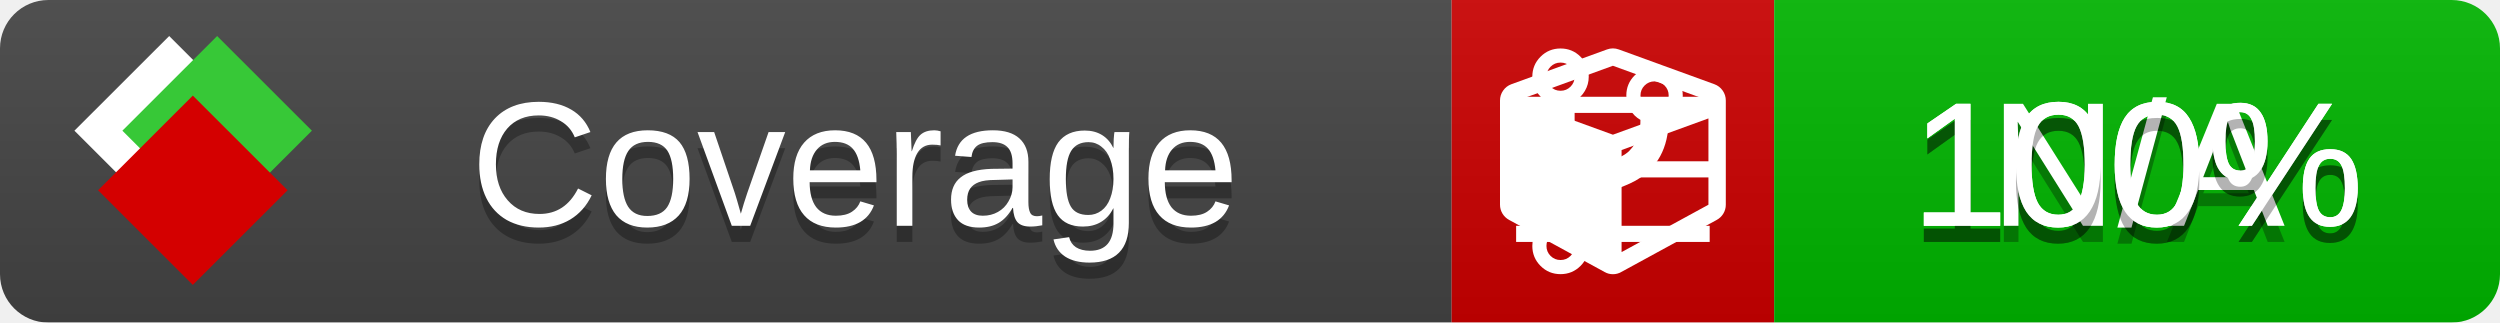
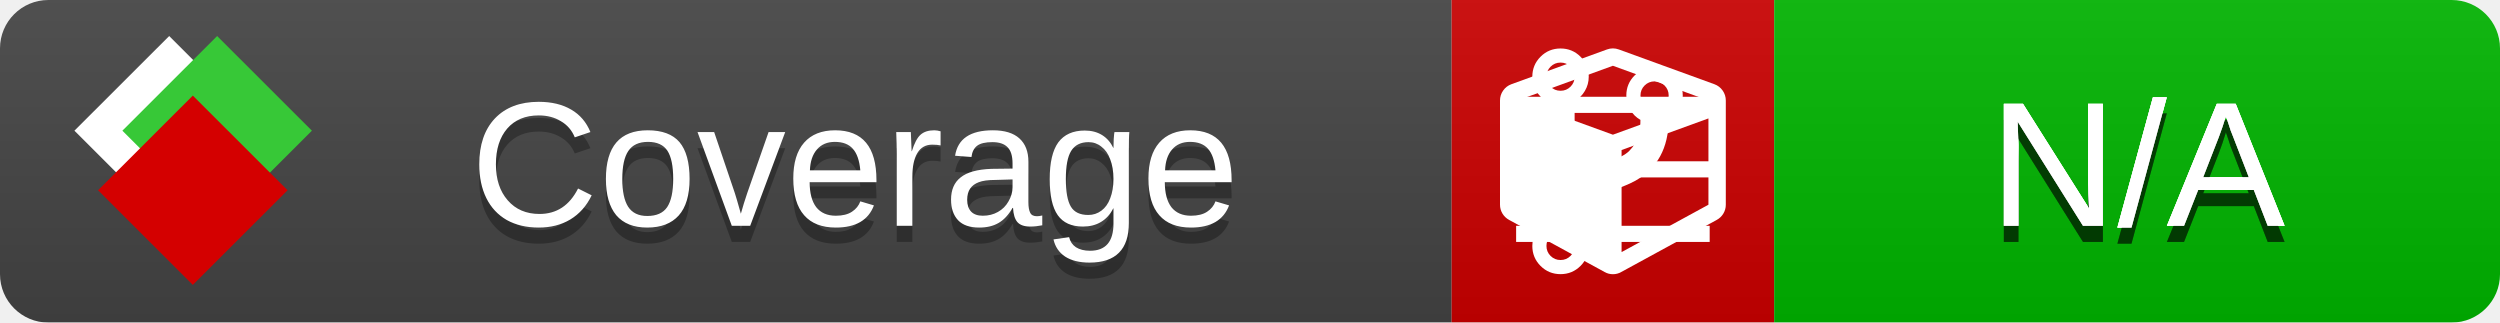
<svg xmlns="http://www.w3.org/2000/svg" xmlns:xlink="http://www.w3.org/1999/xlink" width="155" height="20">
  <style type="text/css">
          
            @keyframes fade1 {
                0% { visibility: visible; opacity: 1; }
               27% { visibility: visible; opacity: 1; }
               33% { visibility: hidden; opacity: 0; }
               60% { visibility: hidden; opacity: 0; }
               66% { visibility: hidden; opacity: 0; }
               93% { visibility: hidden; opacity: 0; }
              100% { visibility: visible; opacity: 1; }
            }
            @keyframes fade2 {
                0% { visibility: hidden; opacity: 0; }
               27% { visibility: hidden; opacity: 0; }
               33% { visibility: visible; opacity: 1; }
               60% { visibility: visible; opacity: 1; }
               66% { visibility: hidden; opacity: 0; }
               93% { visibility: hidden; opacity: 0; }
              100% { visibility: hidden; opacity: 0; }
            }
            @keyframes fade3 {
                0% { visibility: hidden; opacity: 0; }
               27% { visibility: hidden; opacity: 0; }
               33% { visibility: hidden; opacity: 0; }
               60% { visibility: hidden; opacity: 0; }
               66% { visibility: visible; opacity: 1; }
               93% { visibility: visible; opacity: 1; }
              100% { visibility: hidden; opacity: 0; }
            }
            .linecoverage {
                animation-duration: 15s;
                animation-name: fade1;
                animation-iteration-count: infinite;
            }
            .branchcoverage {
                animation-duration: 15s;
                animation-name: fade2;
                animation-iteration-count: infinite;
            }
            .methodcoverage {
                animation-duration: 15s;
                animation-name: fade3;
                animation-iteration-count: infinite;
            }
          
    </style>
  <defs>
    <linearGradient id="gradient" x2="0" y2="100%">
      <stop offset="0" stop-color="#bbb" stop-opacity=".1" />
      <stop offset="1" stop-opacity=".1" />
    </linearGradient>
    <linearGradient id="c">
      <stop offset="0" stop-color="#d40000" />
      <stop offset="1" stop-color="#ff2a2a" />
    </linearGradient>
    <linearGradient id="a">
      <stop offset="0" stop-color="#e0e0de" />
      <stop offset="1" stop-color="#fff" />
    </linearGradient>
    <linearGradient id="b">
      <stop offset="0" stop-color="#37c837" />
      <stop offset="1" stop-color="#217821" />
    </linearGradient>
    <linearGradient xlink:href="#a" id="e" x1="106.44" x2="69.96" y1="-11.96" y2="-46.84" gradientTransform="matrix(-.8426 -.00045 -.00045 -.8426 -94.27 -75.82)" gradientUnits="userSpaceOnUse" />
    <linearGradient xlink:href="#b" id="f" x1="56.19" x2="77.97" y1="-23.45" y2="10.62" gradientTransform="matrix(.8426 .00045 .00045 .8426 94.27 75.82)" gradientUnits="userSpaceOnUse" />
    <linearGradient xlink:href="#c" id="g" x1="79.98" x2="132.9" y1="10.79" y2="10.79" gradientTransform="matrix(.8426 .00045 .00045 .8426 94.27 75.82)" gradientUnits="userSpaceOnUse" />
    <mask id="mask">
      <rect width="155" height="20" rx="3" fill="#fff" />
    </mask>
    <g id="icon" transform="matrix(.04486 0 0 .04481 -.48 -.63)">
      <rect width="52.92" height="52.92" x="-109.72" y="-27.13" fill="url(#e)" transform="rotate(-135)" />
      <rect width="52.92" height="52.92" x="70.19" y="-39.18" fill="url(#f)" transform="rotate(45)" />
      <rect width="52.92" height="52.92" x="80.05" y="-15.74" fill="url(#g)" transform="rotate(45)" />
    </g>
  </defs>
  <g mask="url(#mask)">
    <rect x="0" y="0" width="90" height="20" fill="#444" />
    <rect x="90" y="0" width="20" height="20" fill="#c00" />
    <rect x="110" y="0" width="45" height="20" fill="#00B600" />
    <rect x="0" y="0" width="155" height="20" fill="url(#gradient)" />
  </g>
  <g>
    <path class="linecoverage" stroke="#fff" d="M94 6.5 h12 M94 10.5 h12 M94 14.5 h12" />
    <path class="branchcoverage" fill="#fff" d="m 97.628,15.247 q 0,-0.364 -0.255,-0.619 -0.255,-0.255 -0.619,-0.255 -0.364,0 -0.619,0.255 -0.255,0.255 -0.255,0.619 0,0.364 0.255,0.619 0.255,0.255 0.619,0.255 0.364,0 0.619,-0.255 0.255,-0.255 0.255,-0.619 z m 0,-10.493 q 0,-0.364 -0.255,-0.619 -0.255,-0.255 -0.619,-0.255 -0.364,0 -0.619,0.255 -0.255,0.255 -0.255,0.619 0,0.364 0.255,0.619 0.255,0.255 0.619,0.255 0.364,0 0.619,-0.255 0.255,-0.255 0.255,-0.619 z m 5.83,1.166 q 0,-0.364 -0.255,-0.619 -0.255,-0.255 -0.619,-0.255 -0.364,0 -0.619,0.255 -0.255,0.255 -0.255,0.619 0,0.364 0.255,0.619 0.255,0.255 0.619,0.255 0.364,0 0.619,-0.255 0.255,-0.255 0.255,-0.619 z m 0.874,0 q 0,0.474 -0.237,0.879 -0.237,0.405 -0.638,0.633 -0.018,2.614 -2.059,3.771 -0.619,0.346 -1.849,0.738 -1.166,0.364 -1.544,0.647 -0.378,0.282 -0.378,0.911 l 0,0.237 q 0.401,0.228 0.638,0.633 0.237,0.405 0.237,0.879 0,0.729 -0.51,1.239 -0.51,0.51 -1.239,0.51 -0.729,0 -1.239,-0.51 -0.51,-0.51 -0.51,-1.239 0,-0.474 0.237,-0.879 0.237,-0.405 0.638,-0.633 l 0,-7.469 q -0.401,-0.228 -0.638,-0.633 -0.237,-0.405 -0.237,-0.879 0,-0.729 0.51,-1.239 0.51,-0.51 1.239,-0.51 0.729,0 1.239,0.51 0.51,0.51 0.51,1.239 0,0.474 -0.237,0.879 -0.237,0.405 -0.638,0.633 l 0,4.527 q 0.492,-0.237 1.403,-0.519 0.501,-0.155 0.797,-0.269 0.296,-0.114 0.642,-0.282 0.346,-0.169 0.537,-0.36 0.191,-0.191 0.369,-0.465 0.178,-0.273 0.255,-0.633 0.077,-0.36 0.077,-0.833 -0.401,-0.228 -0.638,-0.633 -0.237,-0.405 -0.237,-0.879 0,-0.729 0.51,-1.239 0.51,-0.51 1.239,-0.51 0.729,0 1.239,0.51 0.51,0.51 0.51,1.239 z" />
    <path class="methodcoverage" fill="#fff" d="m 100.538,15.629 5.385,-2.936 v -5.351 l -5.385,1.96 z M 100,8.351 105.873,6.214 100,4.077 94.127,6.214 Z m 7,-2.12 v 6.462 q 0,0.294 -0.151,0.547 -0.151,0.252 -0.412,0.395 l -5.923,3.231 q -0.236,0.135 -0.513,0.135 -0.278,0 -0.513,-0.135 l -5.923,-3.231 Q 93.303,13.492 93.151,13.239 93,12.987 93,12.692 v -6.462 q 0,-0.337 0.194,-0.614 0.194,-0.278 0.513,-0.395 l 5.923,-2.154 q 0.185,-0.067 0.37,-0.067 0.185,0 0.37,0.067 l 5.923,2.154 q 0.32,0.118 0.513,0.395 Q 107,5.894 107,6.231 Z" />
  </g>
  <g fill="#fff" text-anchor="middle" font-family="Verdana,Arial,Geneva,sans-serif" font-size="11">
    <a xlink:href="https://github.com/danielpalme/ReportGenerator" target="_top">
      <use xlink:href="#icon" transform="translate(3,1) scale(3.5)" />
    </a>
    <text x="53" y="15" fill="#010101" fill-opacity=".3">Coverage</text>
    <text x="53" y="14" fill="#fff">Coverage</text>
-     <text class="linecoverage" x="132.5" y="15" fill="#010101" fill-opacity=".3">100%</text>
-     <text class="linecoverage" x="132.5" y="14">100%</text>
+     <text class="linecoverage" x="132.5" y="15" fill="#010101" fill-opacity=".3">N/A</text>
+     <text class="linecoverage" x="132.5" y="14">N/A</text>
    <text class="branchcoverage" x="132.5" y="15" fill="#010101" fill-opacity=".3">N/A</text>
    <text class="branchcoverage" x="132.5" y="14">N/A</text>
-     <text class="methodcoverage" x="132.5" y="15" fill="#010101" fill-opacity=".3">100%</text>
-     <text class="methodcoverage" x="132.5" y="14">100%</text>
+     <text class="methodcoverage" x="132.5" y="15" fill="#010101" fill-opacity=".3">N/A</text>
+     <text class="methodcoverage" x="132.5" y="14">N/A</text>
  </g>
  <g>
    <rect class="linecoverage" x="90" y="0" width="65" height="20" fill-opacity="0" />
    <rect class="branchcoverage" x="90" y="0" width="65" height="20" fill-opacity="0" />
    <rect class="methodcoverage" x="90" y="0" width="65" height="20" fill-opacity="0" />
  </g>
</svg>
